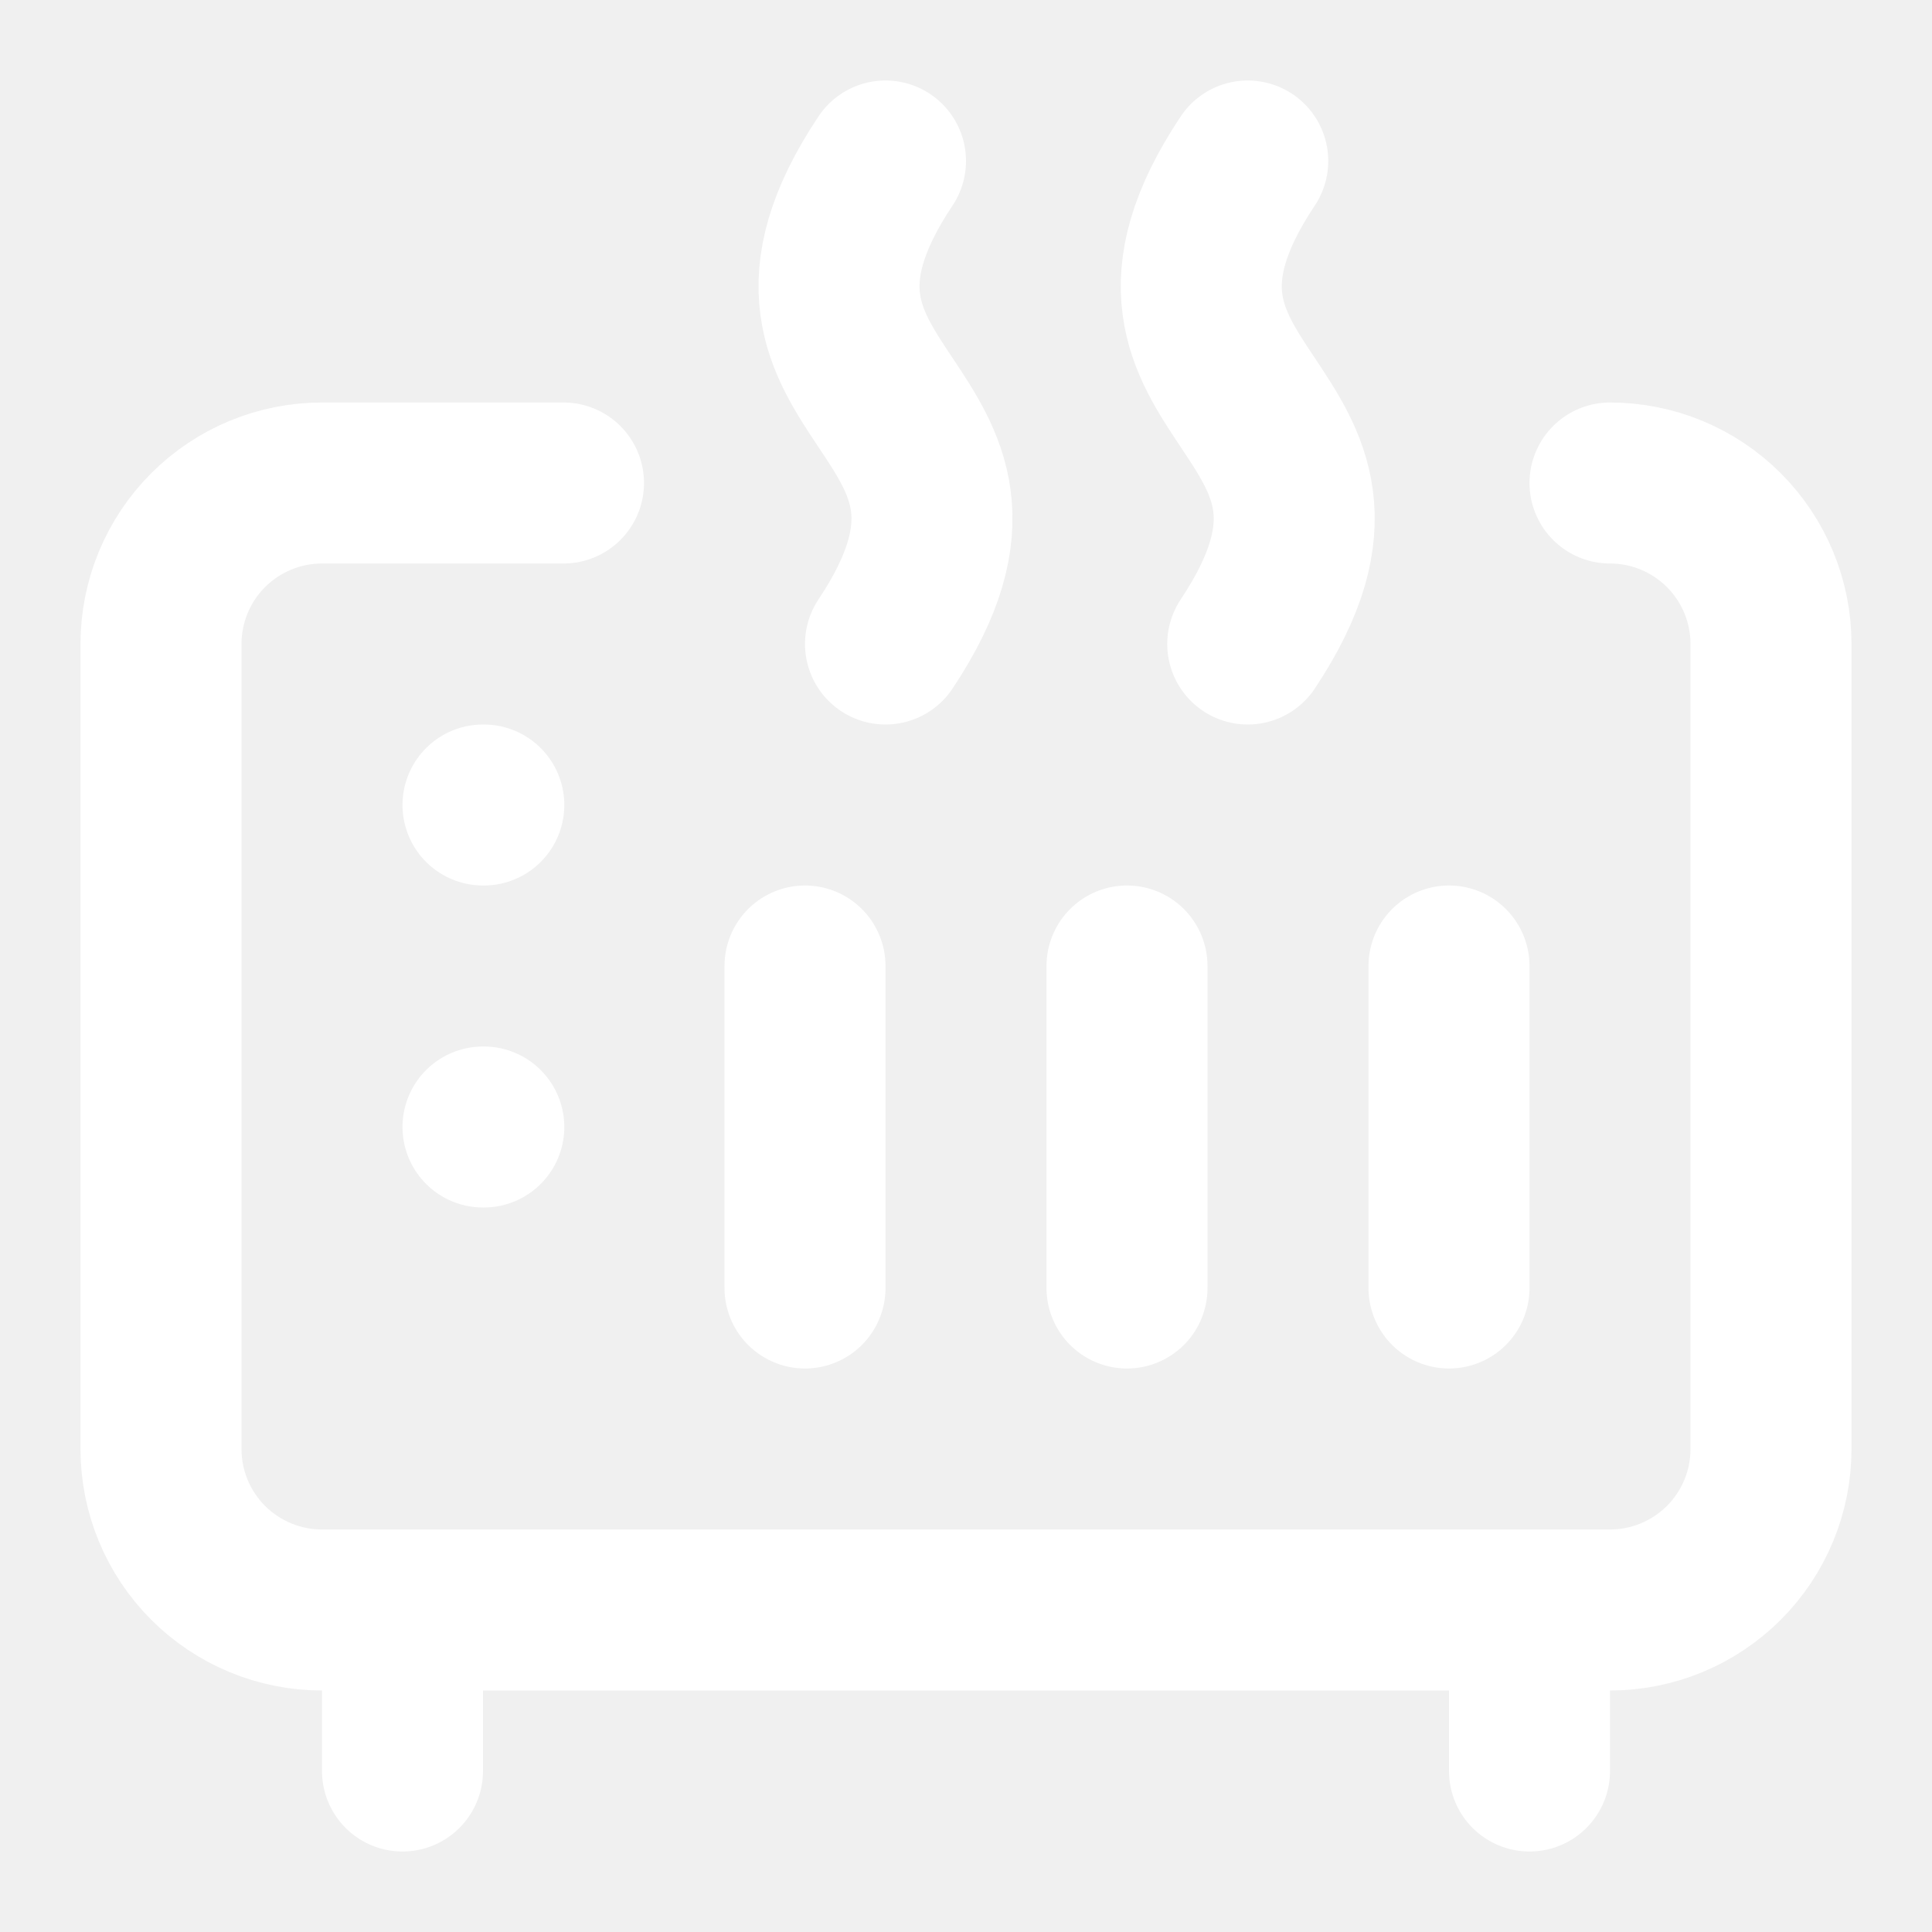
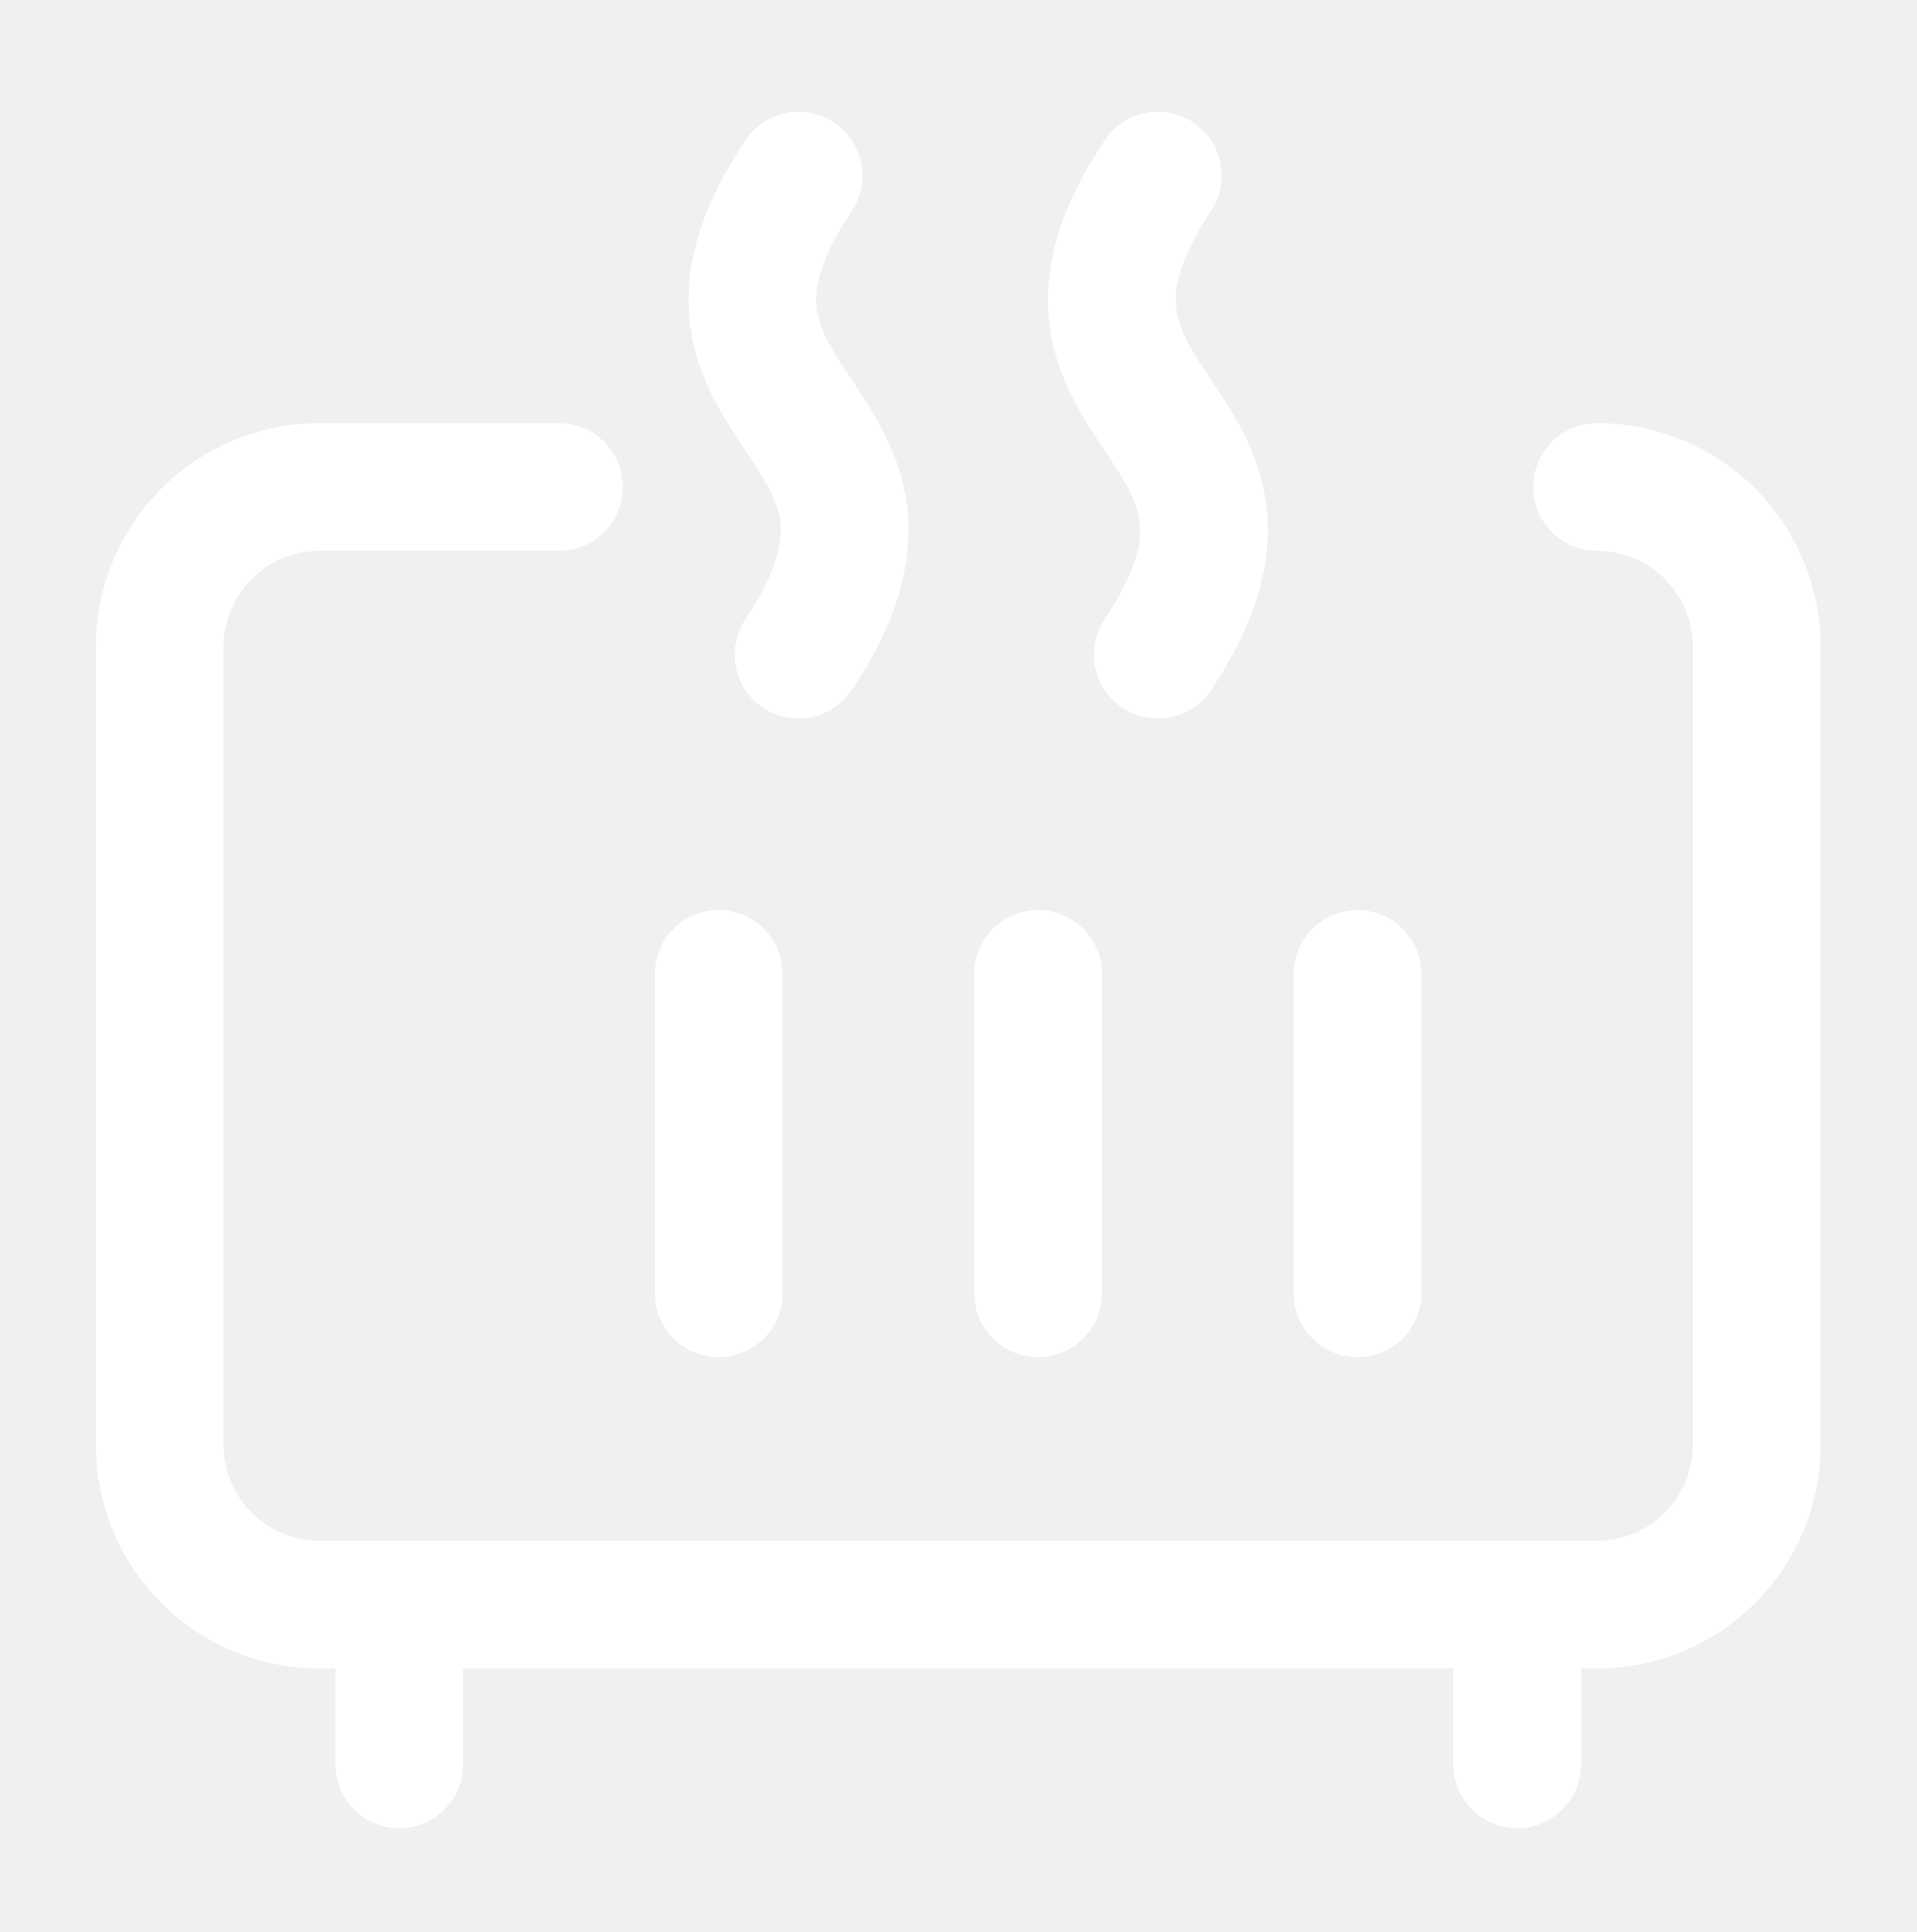
- <svg xmlns="http://www.w3.org/2000/svg" width="120" height="120" viewBox="0 0 120 120" fill="none">
-   <path d="M55 40C65 25 45 25 55 10M77.5 40C87.5 25 67.5 25 77.5 10M30 50H30.05M30 70H30.05M50 80V60M70 80V60M90 80V60" stroke="white" stroke-width="10" stroke-linecap="round" stroke-linejoin="round" />
-   <path d="M100 30C102.652 30 105.196 31.054 107.071 32.929C108.946 34.804 110 37.348 110 40V90C110 92.652 108.946 95.196 107.071 97.071C105.196 98.946 102.652 100 100 100H20C17.348 100 14.804 98.946 12.929 97.071C11.054 95.196 10 92.652 10 90V40C10 37.348 11.054 34.804 12.929 32.929C14.804 31.054 17.348 30 20 30H35M25 100V110M95 100V110" stroke="white" stroke-width="10" stroke-linecap="round" stroke-linejoin="round" />
+ <svg xmlns="http://www.w3.org/2000/svg" width="120" height="121" viewBox="0 0 120 121" fill="none">
+   <path d="M50 41C60 26 40 26 50 11M72.5 41C82.5 26 62.5 26 72.5 11M45 81V61M65 81V61M85 81V61" stroke="white" stroke-width="8" stroke-linecap="round" stroke-linejoin="round" />
+   <path d="M100 30.5C102.652 30.5 105.196 31.554 107.071 33.429C108.946 35.304 110 37.848 110 40.5V90.5C110 93.152 108.946 95.696 107.071 97.571C105.196 99.446 102.652 100.5 100 100.5H20C17.348 100.5 14.804 99.446 12.929 97.571C11.054 95.696 10 93.152 10 90.5V40.5C10 37.848 11.054 35.304 12.929 33.429C14.804 31.554 17.348 30.5 20 30.5H35M25 100.5V110.5M95 100.5V110.5" stroke="white" stroke-width="8" stroke-linecap="round" stroke-linejoin="round" />
</svg>
